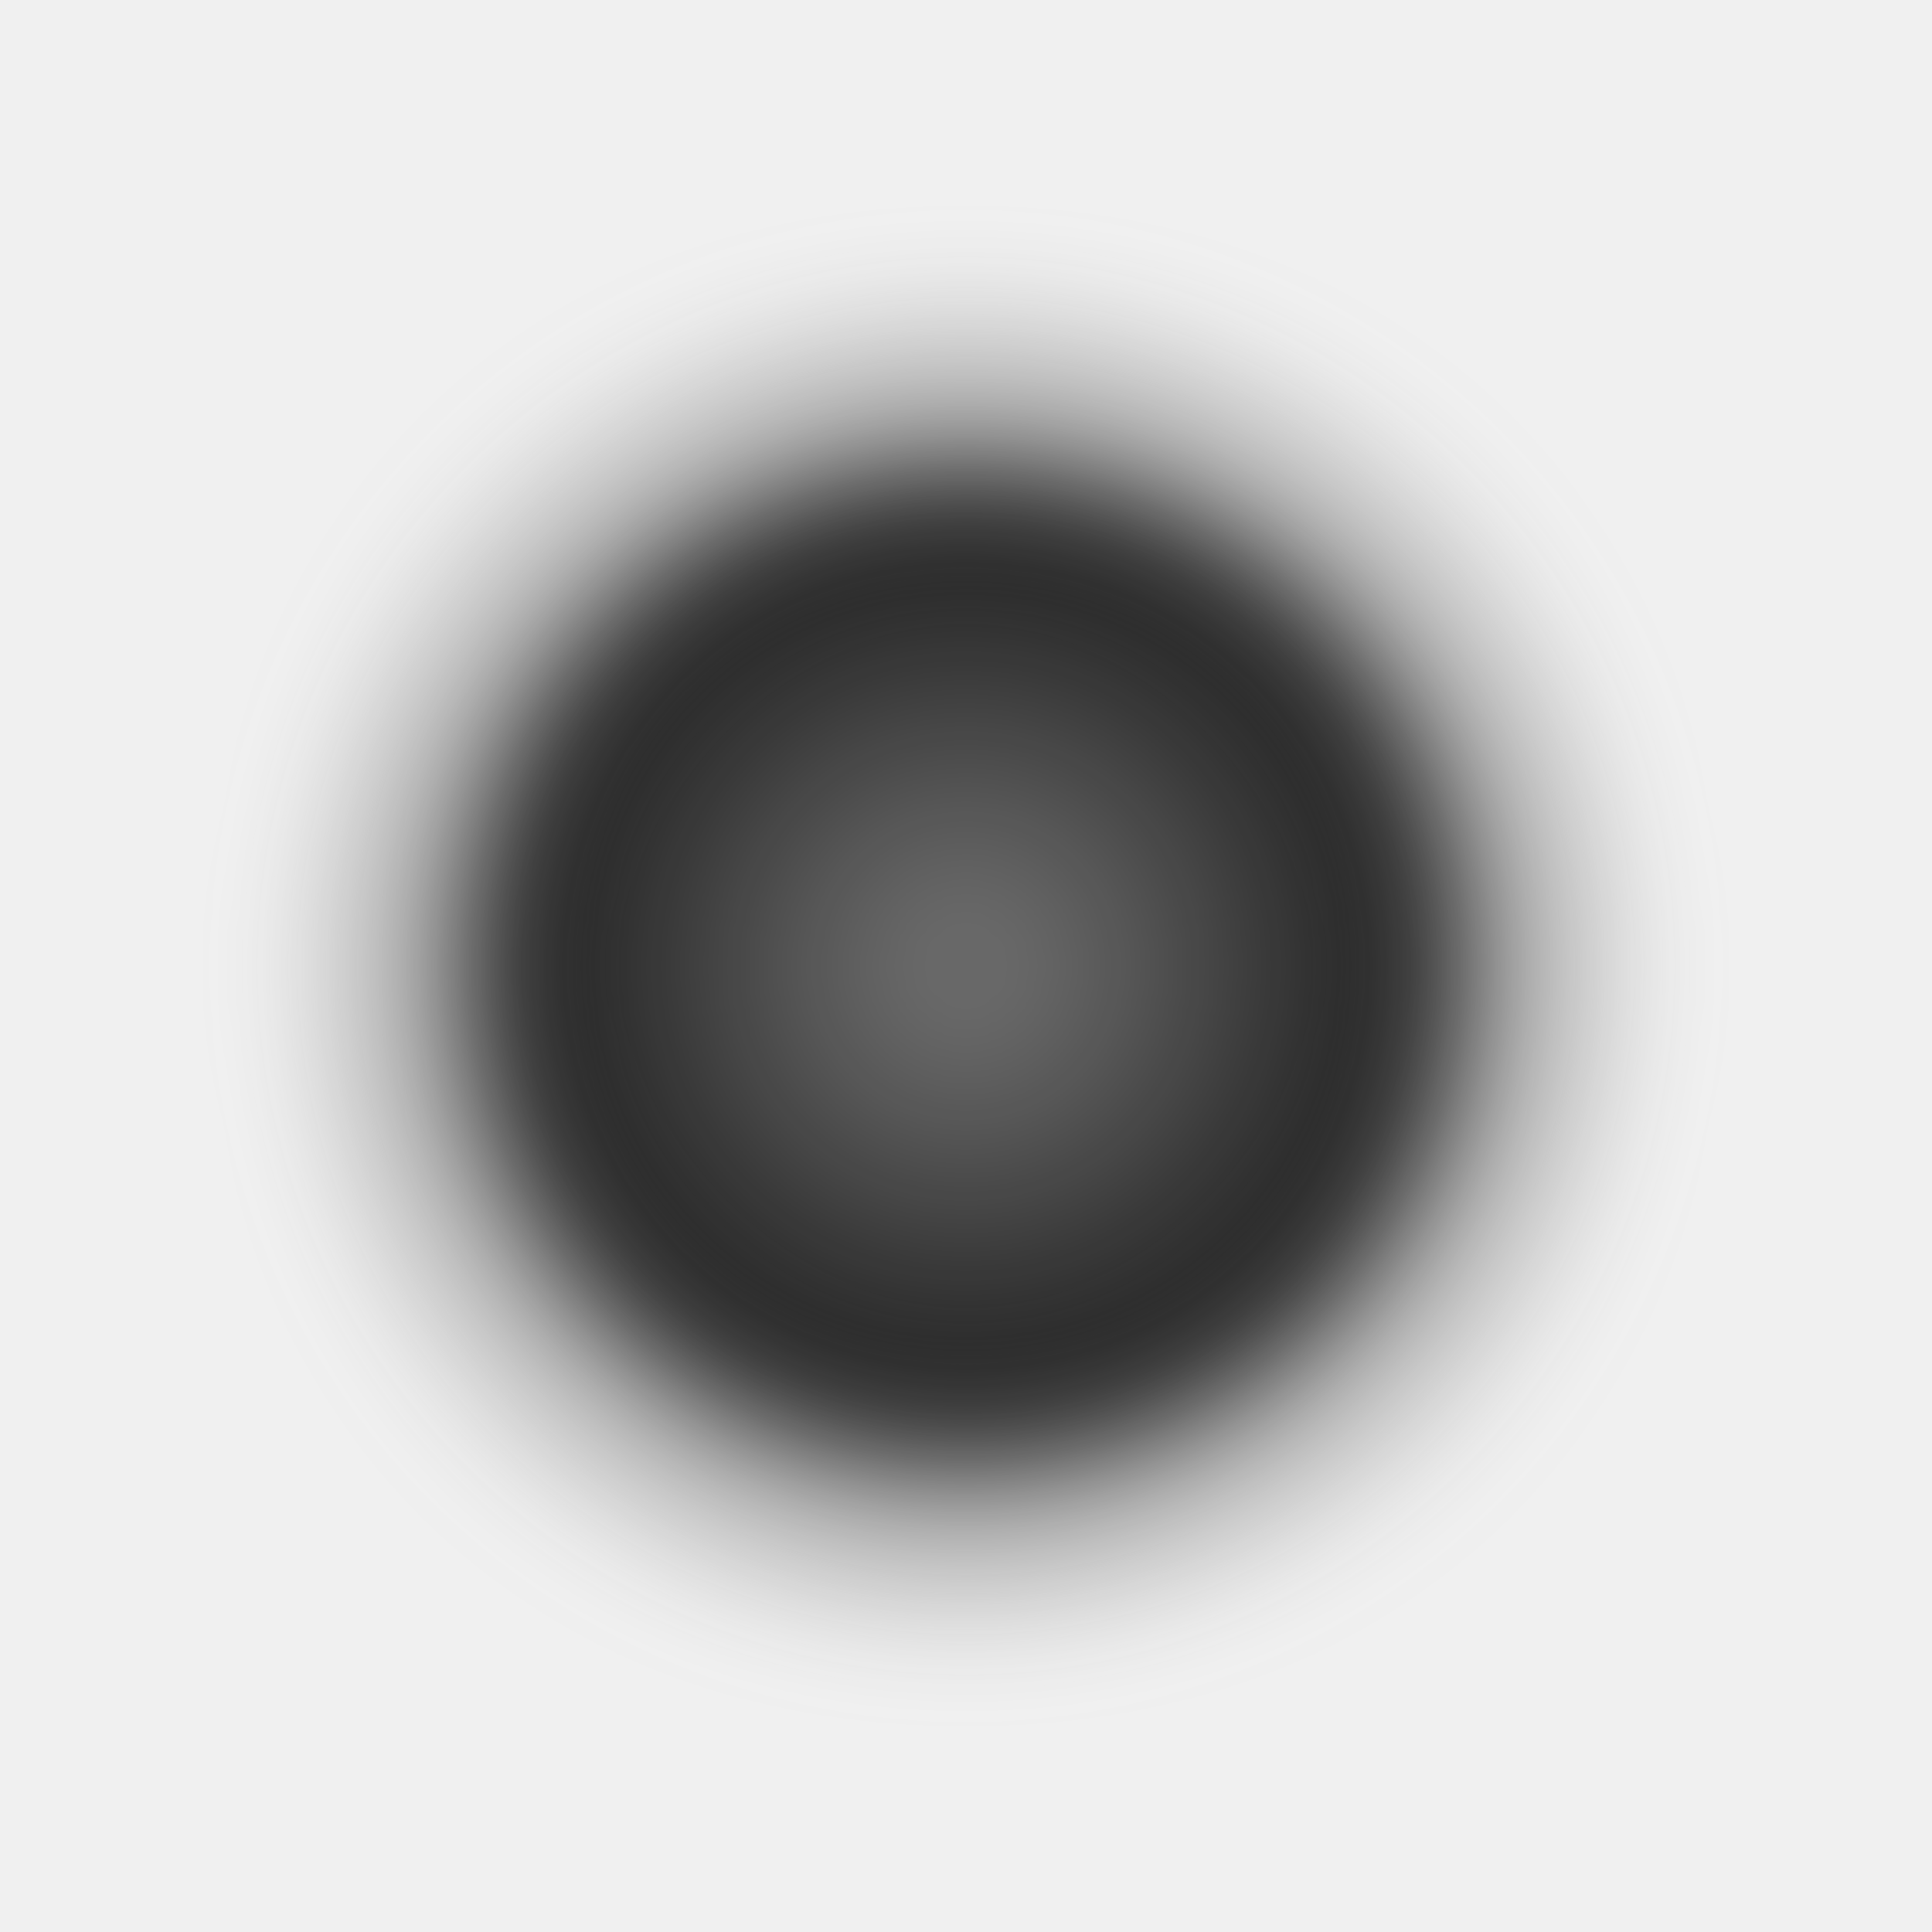
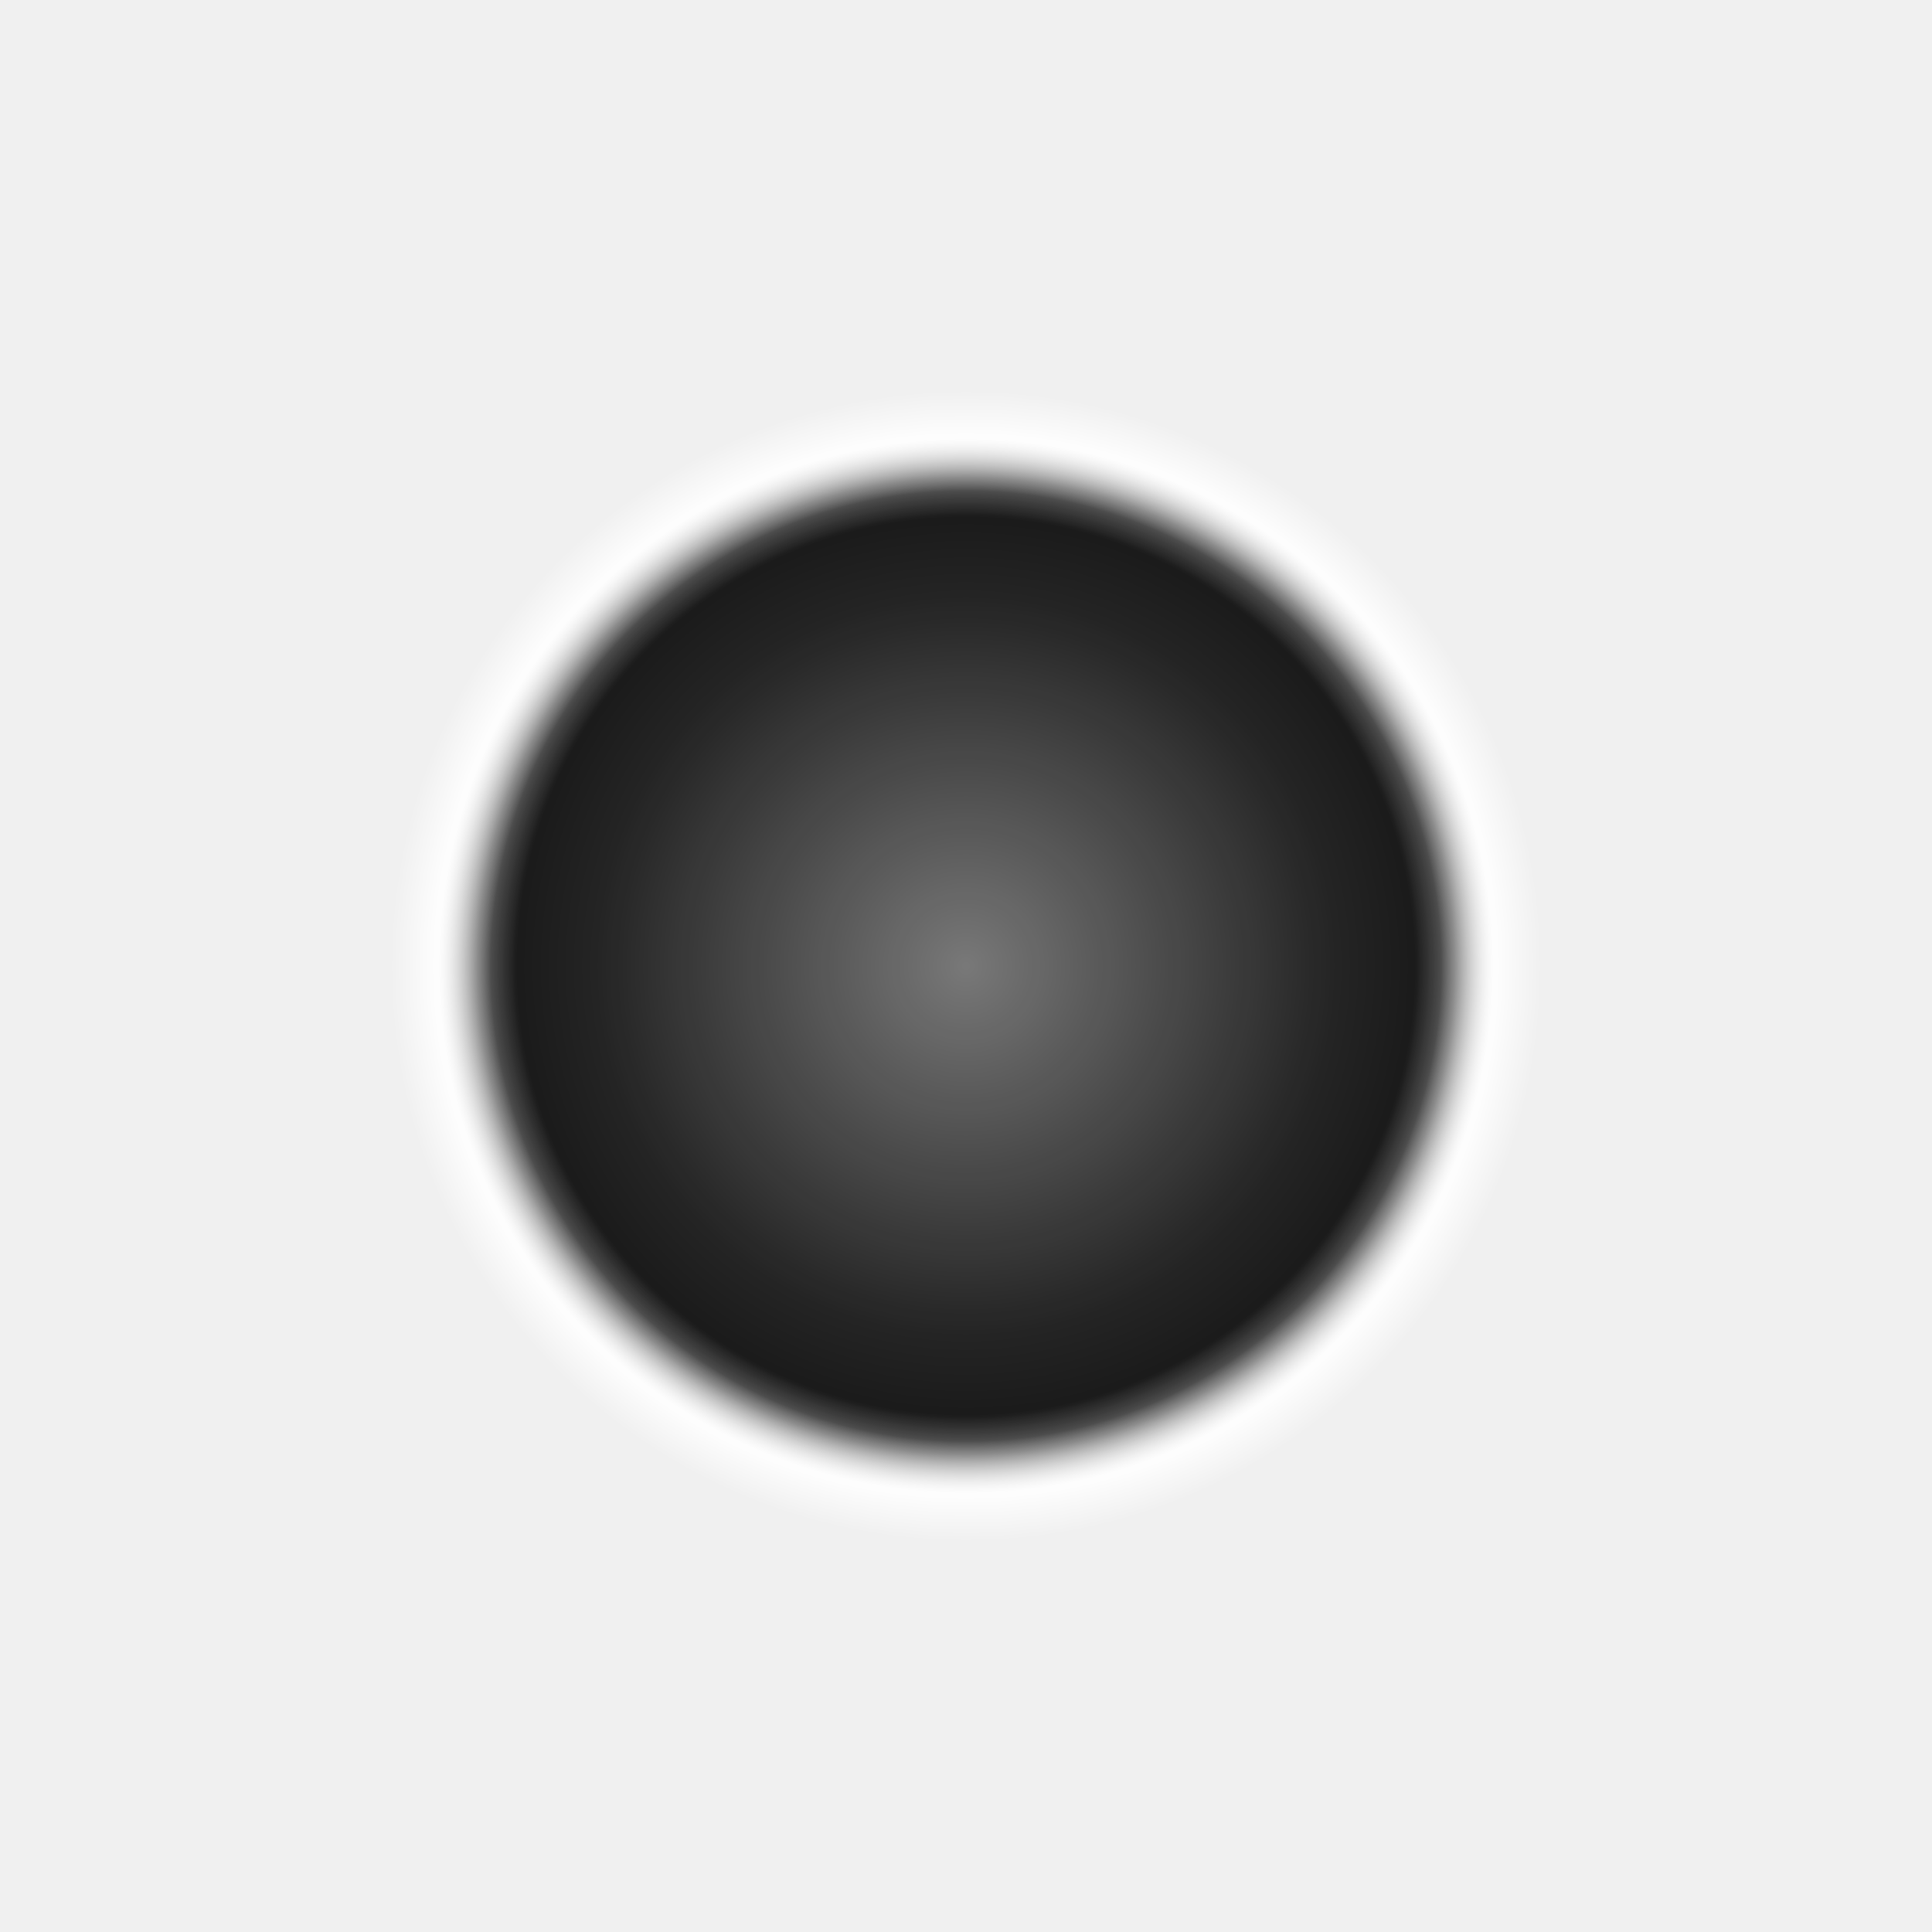
<svg xmlns="http://www.w3.org/2000/svg" width="20" height="20" viewBox="0 0 20 20">
  <defs>
    <radialGradient id="core">
-       <stop stop-color="#000" stop-opacity=".48" />
-       <stop offset=".65" stop-color="#000" stop-opacity=".82" />
-       <stop offset="1" stop-color="#000" stop-opacity=".94" />
+       <stop stop-color="#000" stop-opacity=".5" />
+       <stop offset=".7" stop-color="#000" stop-opacity=".85" />
+       <stop offset=".9" stop-color="#000" stop-opacity=".9" />
+       <stop offset="1" stop-color="#000" stop-opacity="0" />
    </radialGradient>
-     <filter id="soft" x="-40%" y="-40%" width="180%" height="180%">
-       <feGaussianBlur stdDeviation=".8" />
-     </filter>
+     <radialGradient id="rim">
+       <stop offset=".78" stop-color="#fff" stop-opacity="0" />
+       <stop offset=".85" stop-color="#fff" stop-opacity=".35" />
+       <stop offset=".92" stop-color="#fff" stop-opacity=".9" />
+       <stop offset="1" stop-color="#fff" stop-opacity="0" />
+     </radialGradient>
  </defs>
-   <circle cx="10" cy="10" r="6" fill="url(#core)" filter="url(#soft)" />
-   <circle cx="10" cy="10" r="6" fill="none" stroke="#fff" stroke-opacity=".85" stroke-width="1" filter="url(#soft)" />
+   <circle cx="10" cy="10" r="5.5" fill="url(#core)" />
+   <circle cx="10" cy="10" r="6" fill="url(#rim)" />
</svg>
